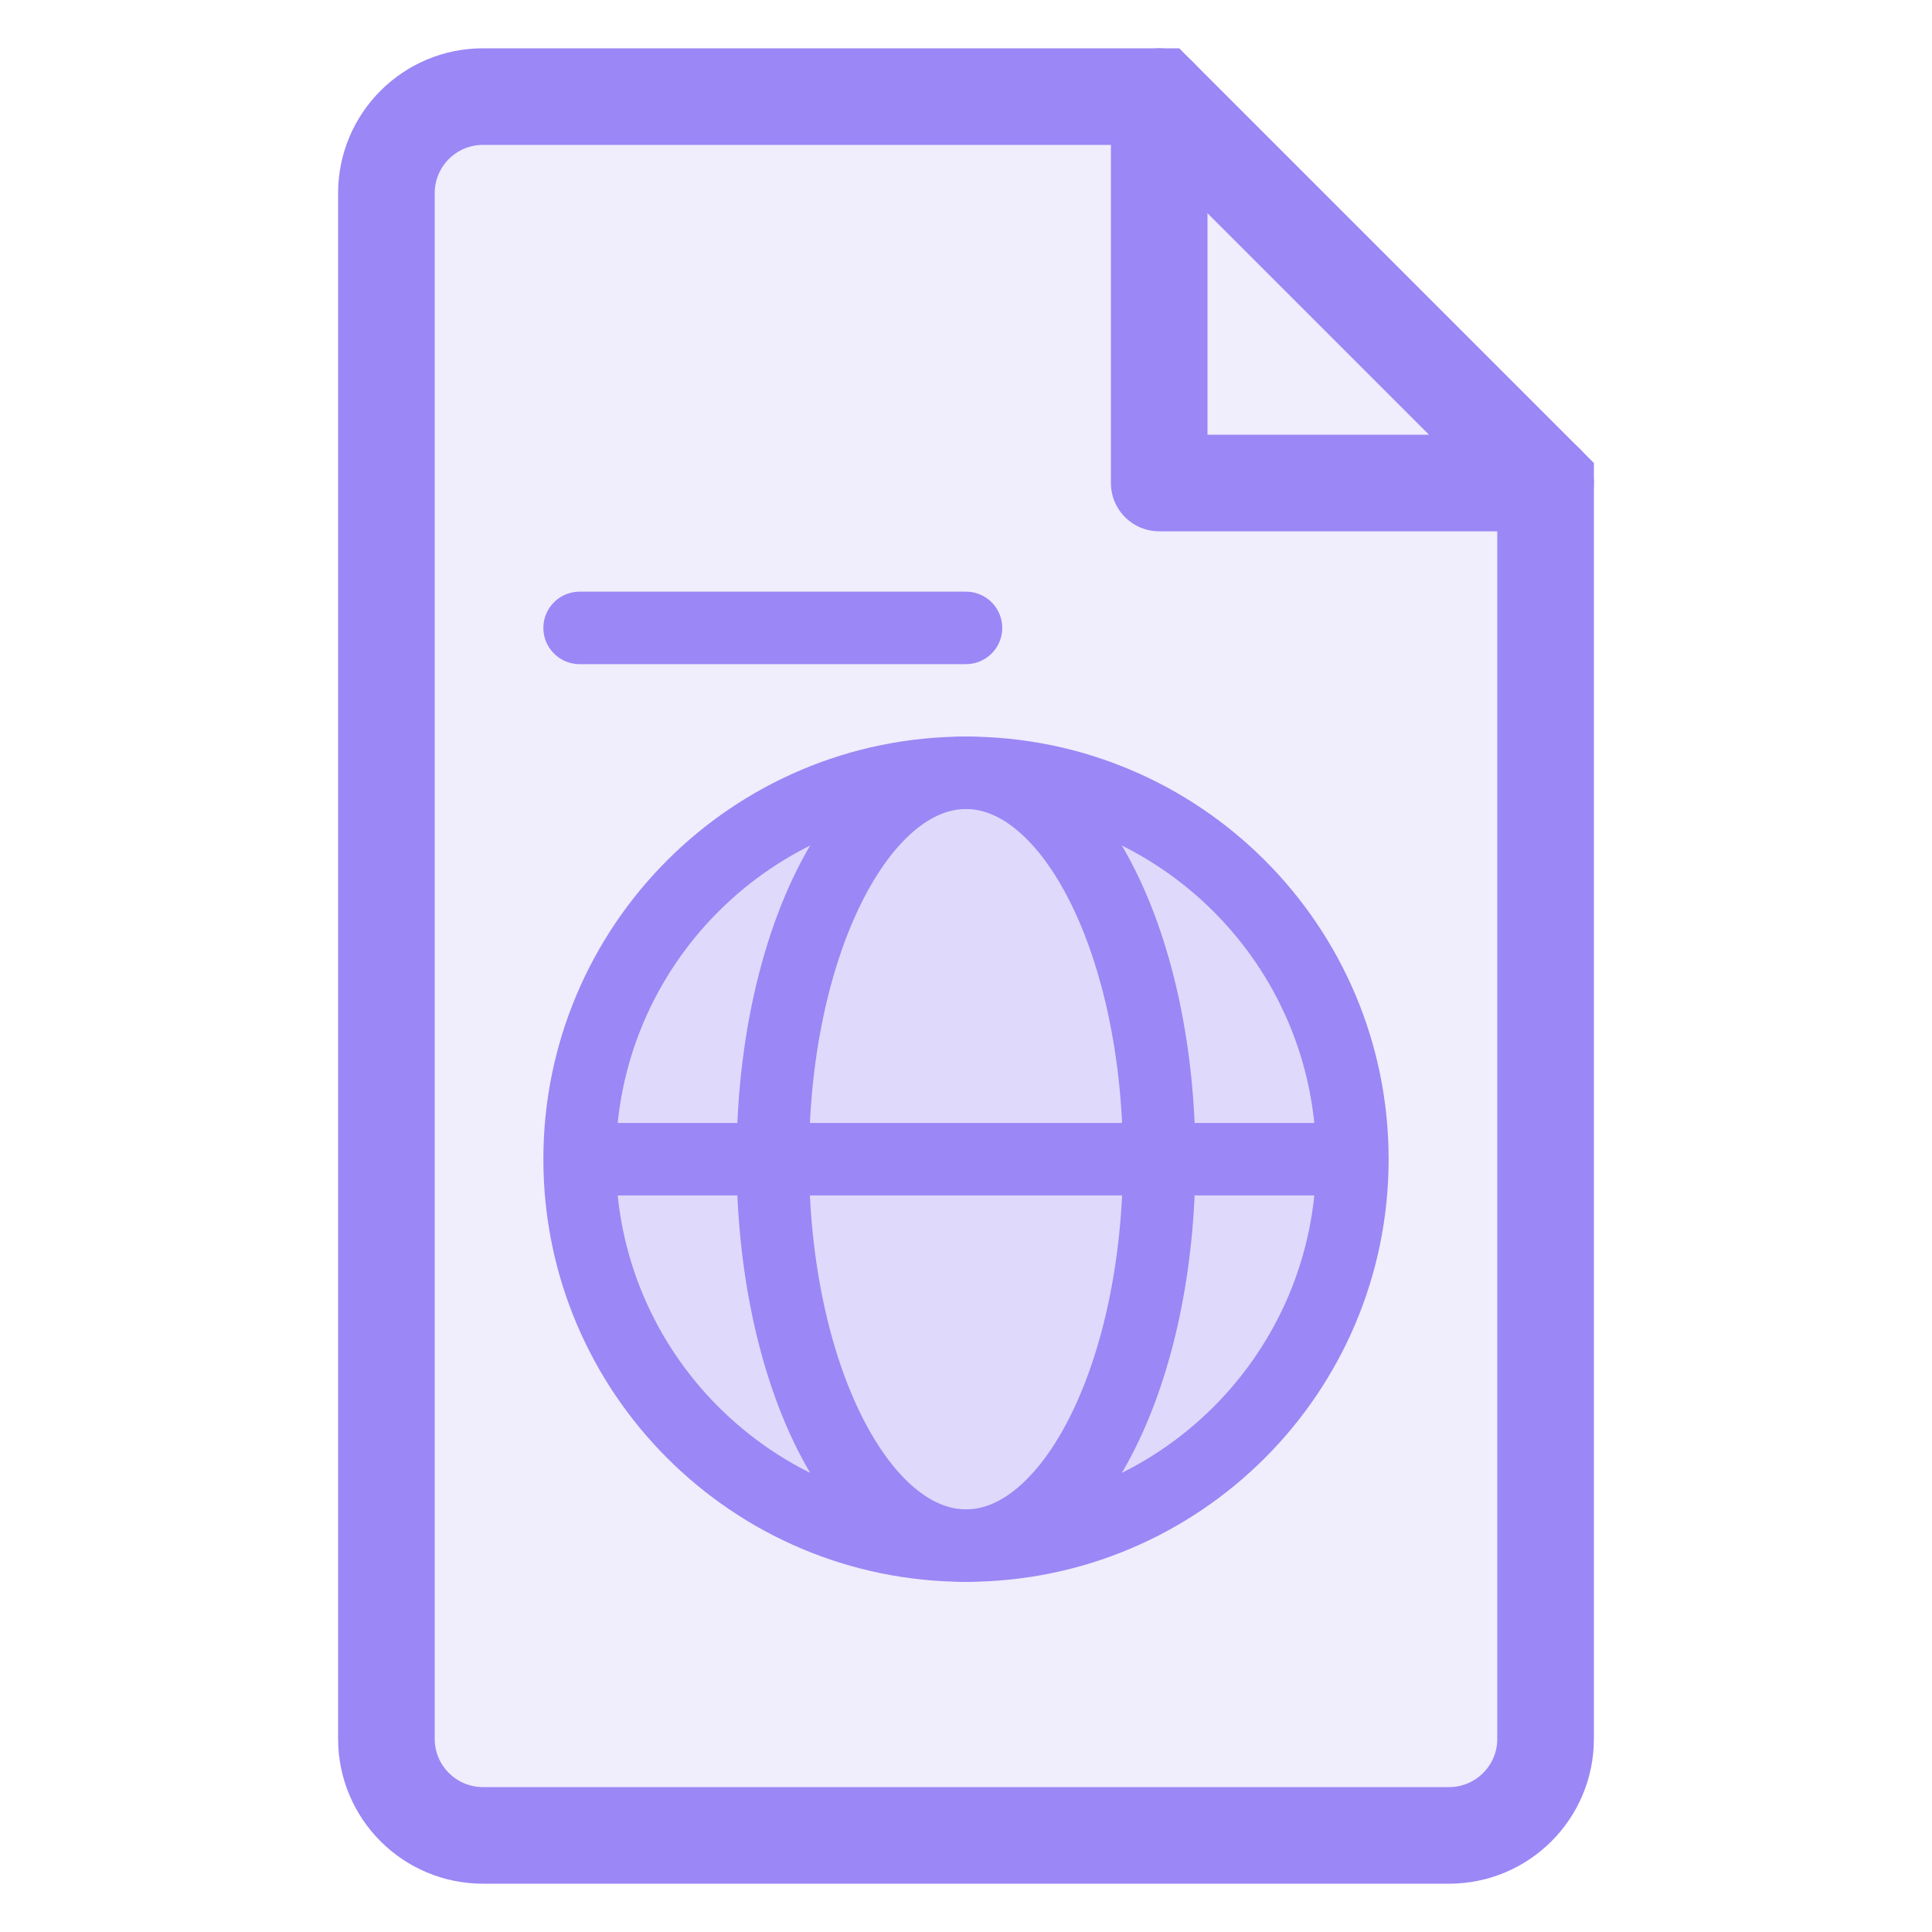
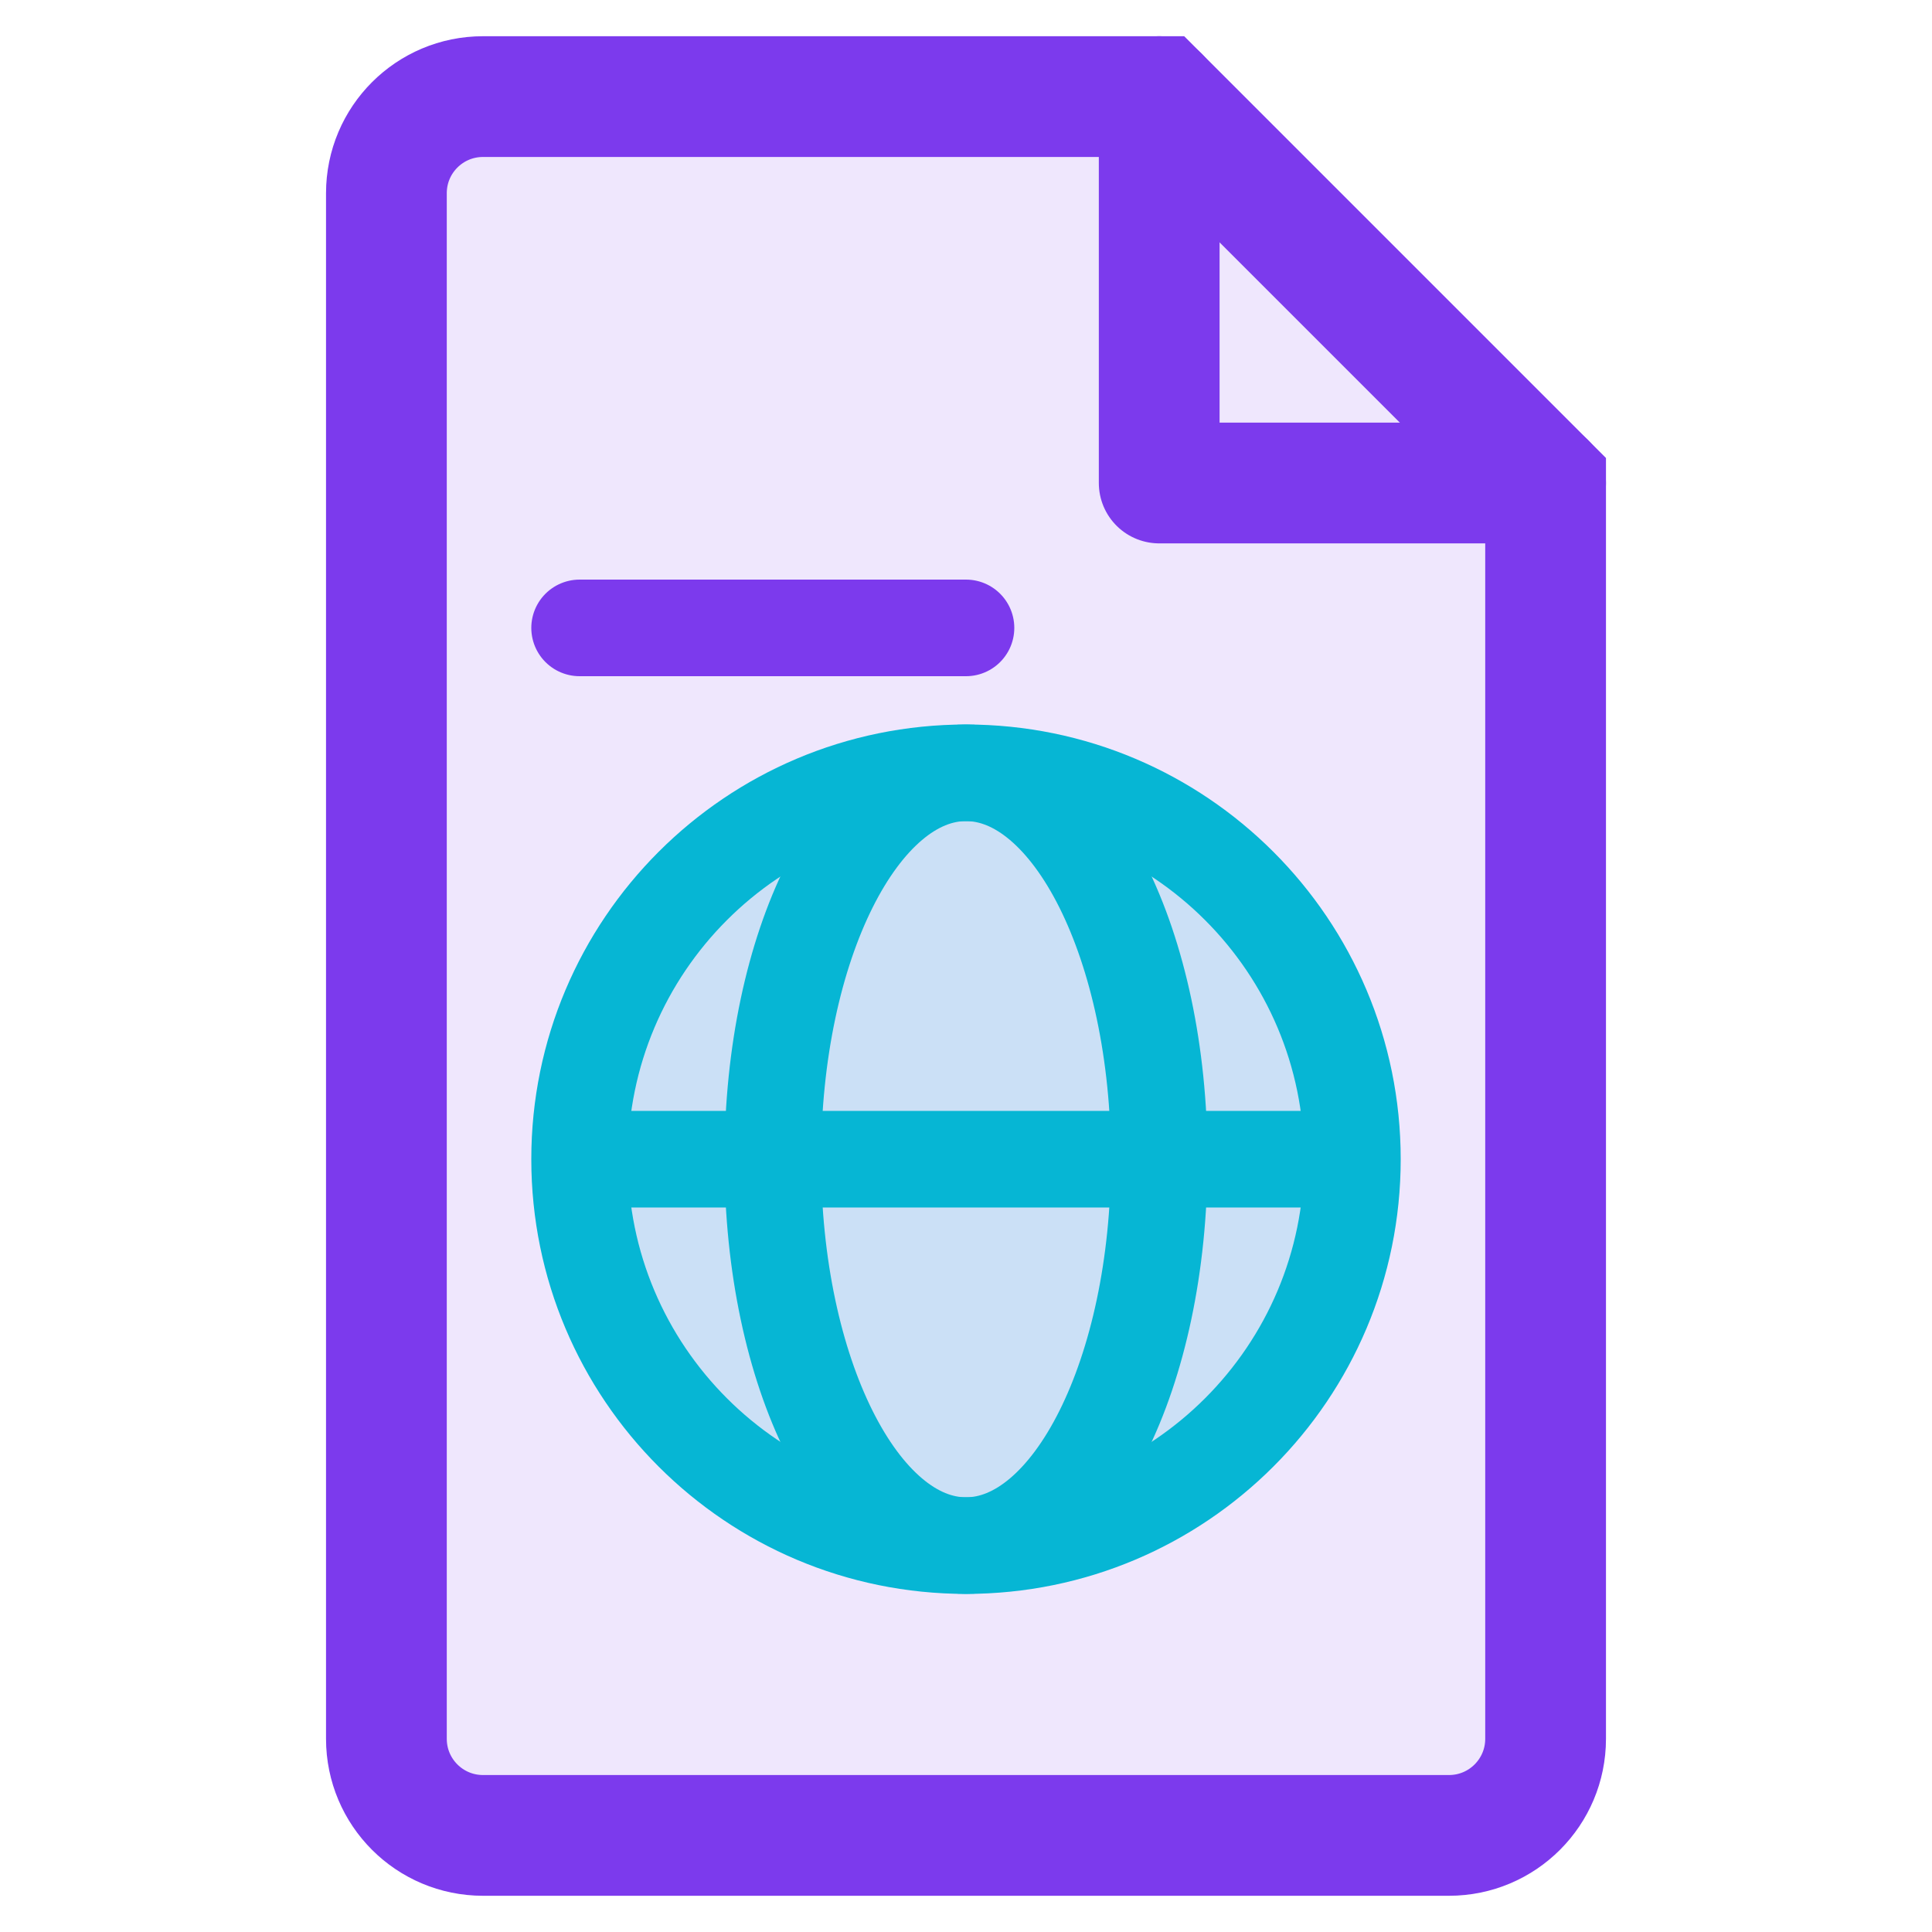
<svg xmlns="http://www.w3.org/2000/svg" viewBox="0 0 40 40" fill="none">
-   <path d="M8 4C8 2.895 8.895 2 10 2H24L32 10V36C32 37.105 31.105 38 30 38H10C8.895 38 8 37.105 8 36V4Z" fill="#9b87f5" fill-opacity="0.15" stroke="#9b87f5" stroke-width="2" />
-   <path d="M24 2V10H32" stroke="#9b87f5" stroke-width="2" stroke-linecap="round" stroke-linejoin="round" />
-   <circle cx="20" cy="24" r="8" fill="#9b87f5" fill-opacity="0.2" stroke="#9b87f5" stroke-width="1.5" />
-   <path d="M12 24H28" stroke="#9b87f5" stroke-width="1.5" />
-   <ellipse cx="20" cy="24" rx="4" ry="8" fill="none" stroke="#9b87f5" stroke-width="1.5" />
-   <path d="M12 13H20" stroke="#9b87f5" stroke-width="1.5" stroke-linecap="round" />
+   <path d="M8 4C8 2.895 8.895 2 10 2H24L32 10V36C32 37.105 31.105 38 30 38H10C8.895 38 8 37.105 8 36V4Z" fill="#7c3aed" fill-opacity="0.12" stroke="#7c3aed" stroke-width="2.5" />
+   <path d="M24 2V10H32" stroke="#7c3aed" stroke-width="2.5" stroke-linecap="round" stroke-linejoin="round" />
+   <circle cx="20" cy="24" r="8" fill="#06b6d4" fill-opacity="0.15" stroke="#06b6d4" stroke-width="2" />
+   <path d="M12 24H28" stroke="#06b6d4" stroke-width="2" />
+   <ellipse cx="20" cy="24" rx="4" ry="8" fill="none" stroke="#06b6d4" stroke-width="2" />
+   <path d="M12 13H20" stroke="#7c3aed" stroke-width="2" stroke-linecap="round" />
</svg>
